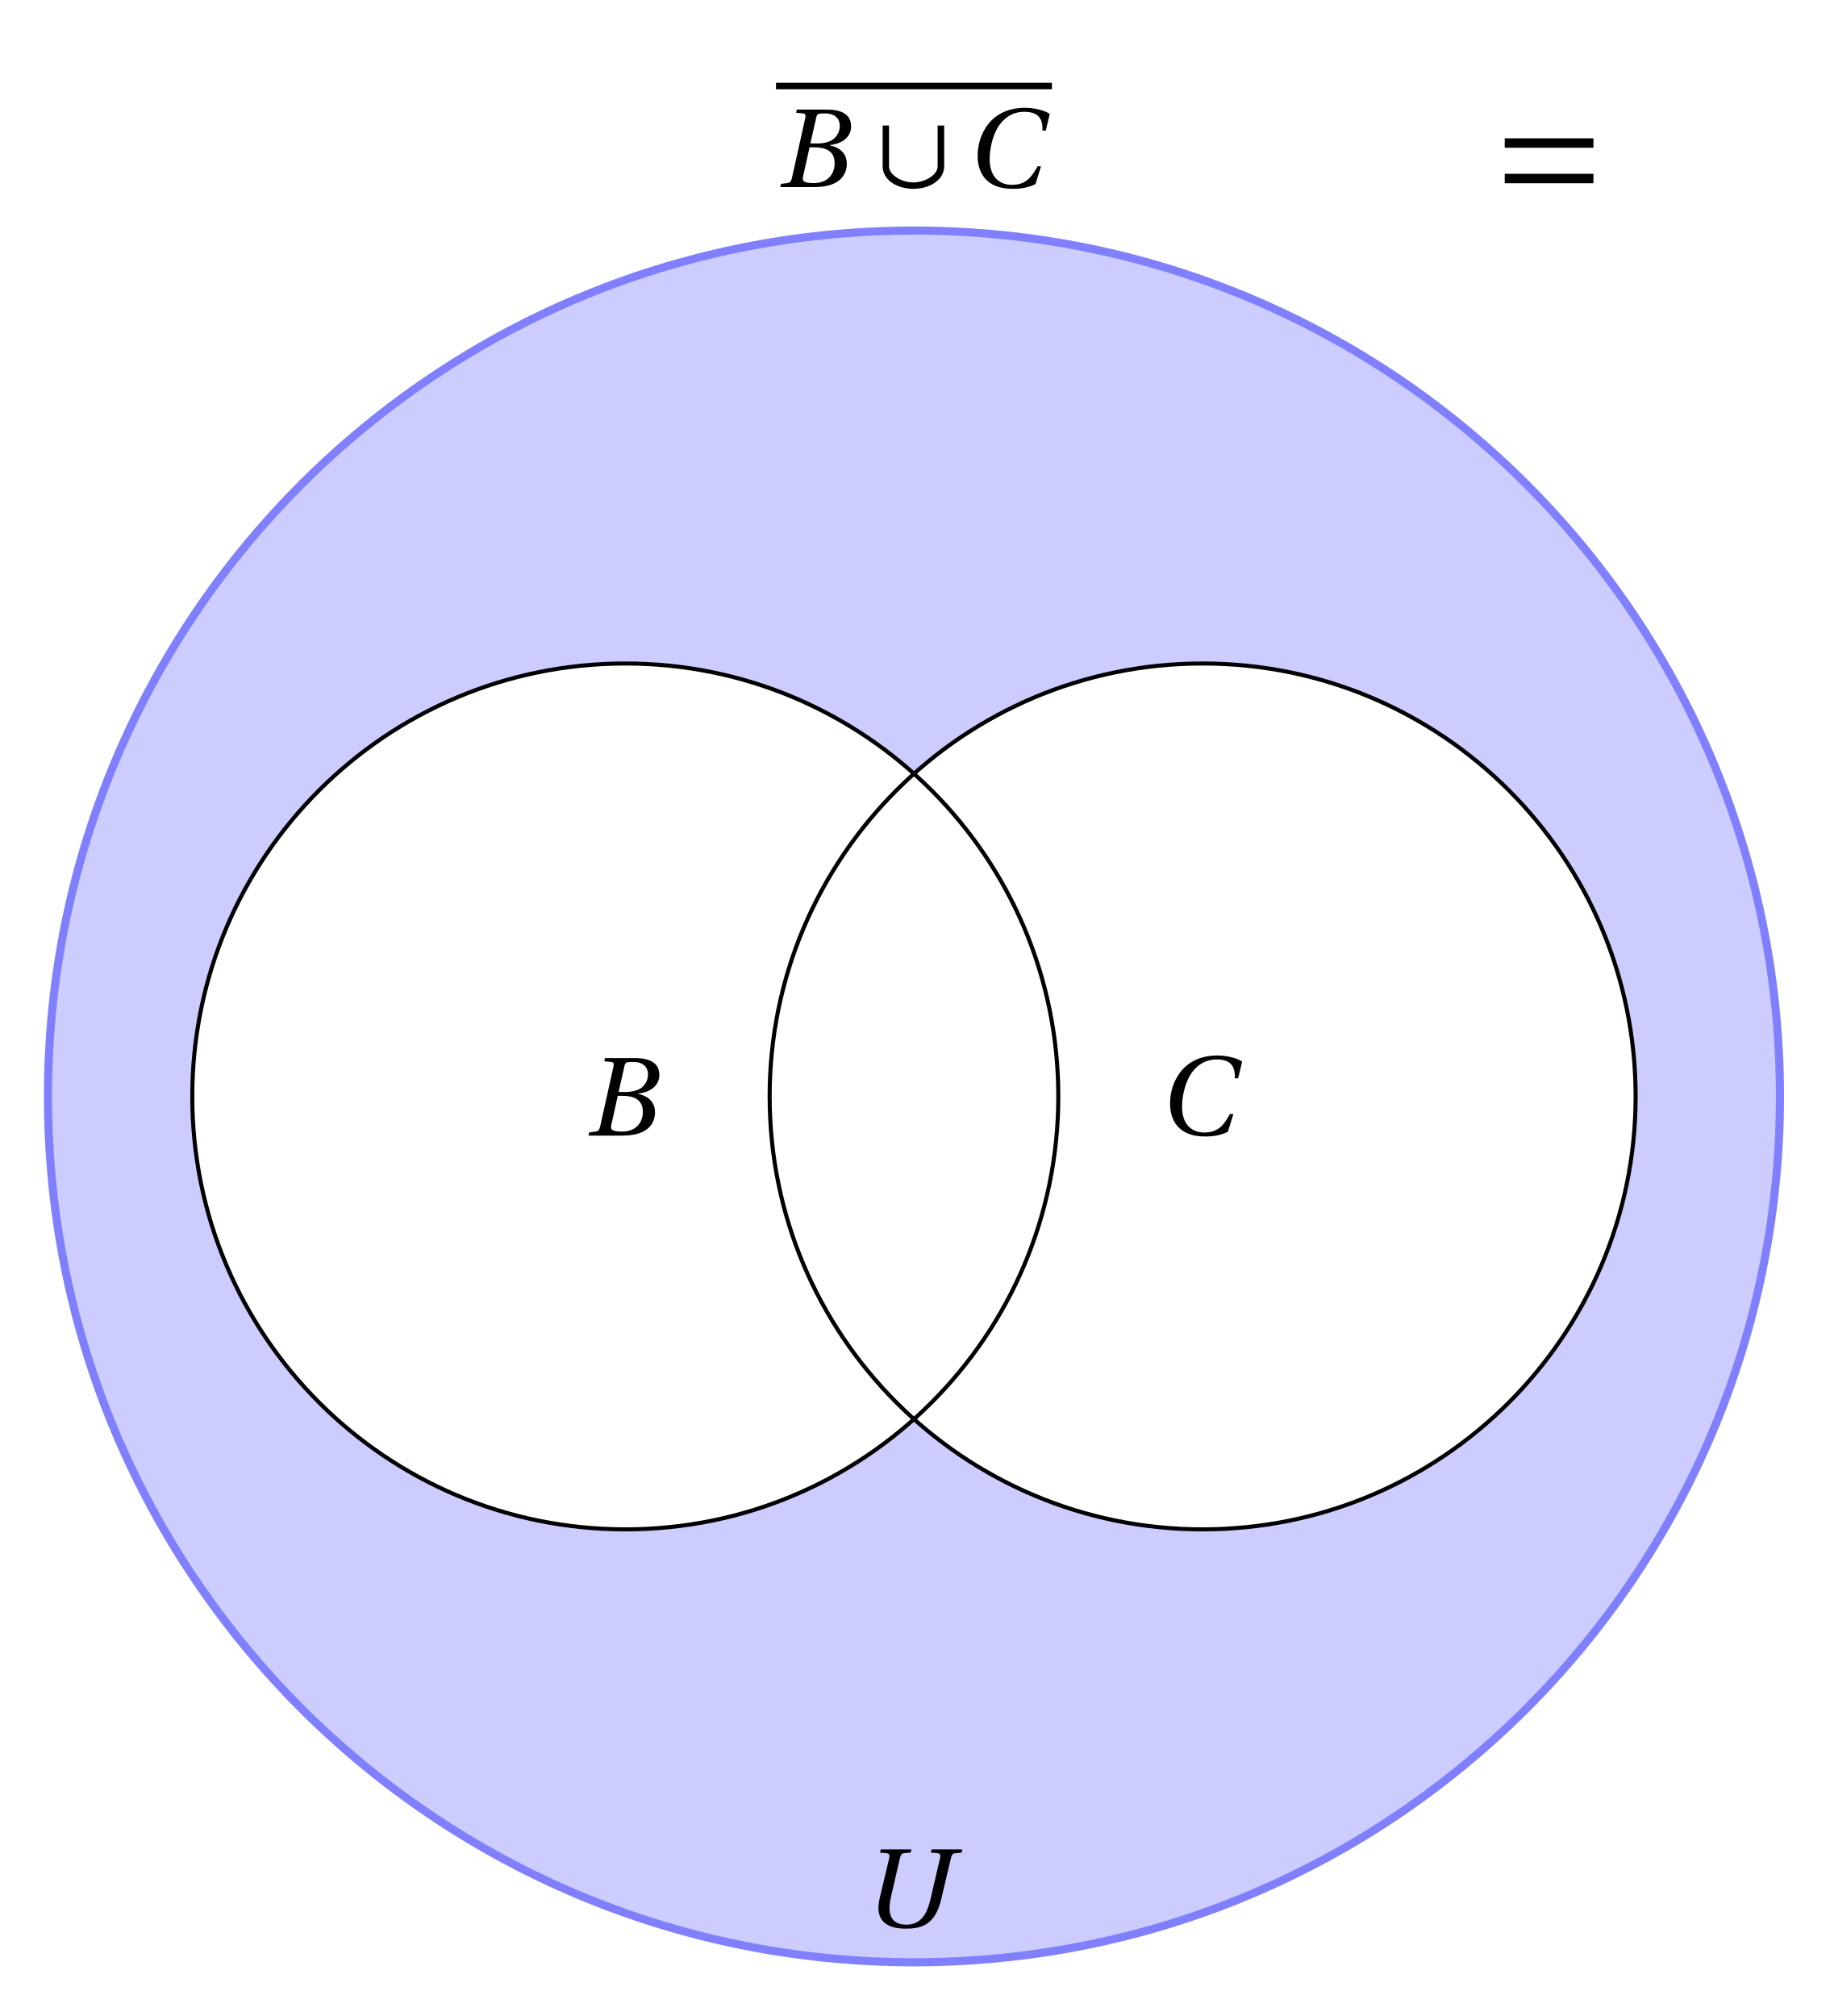
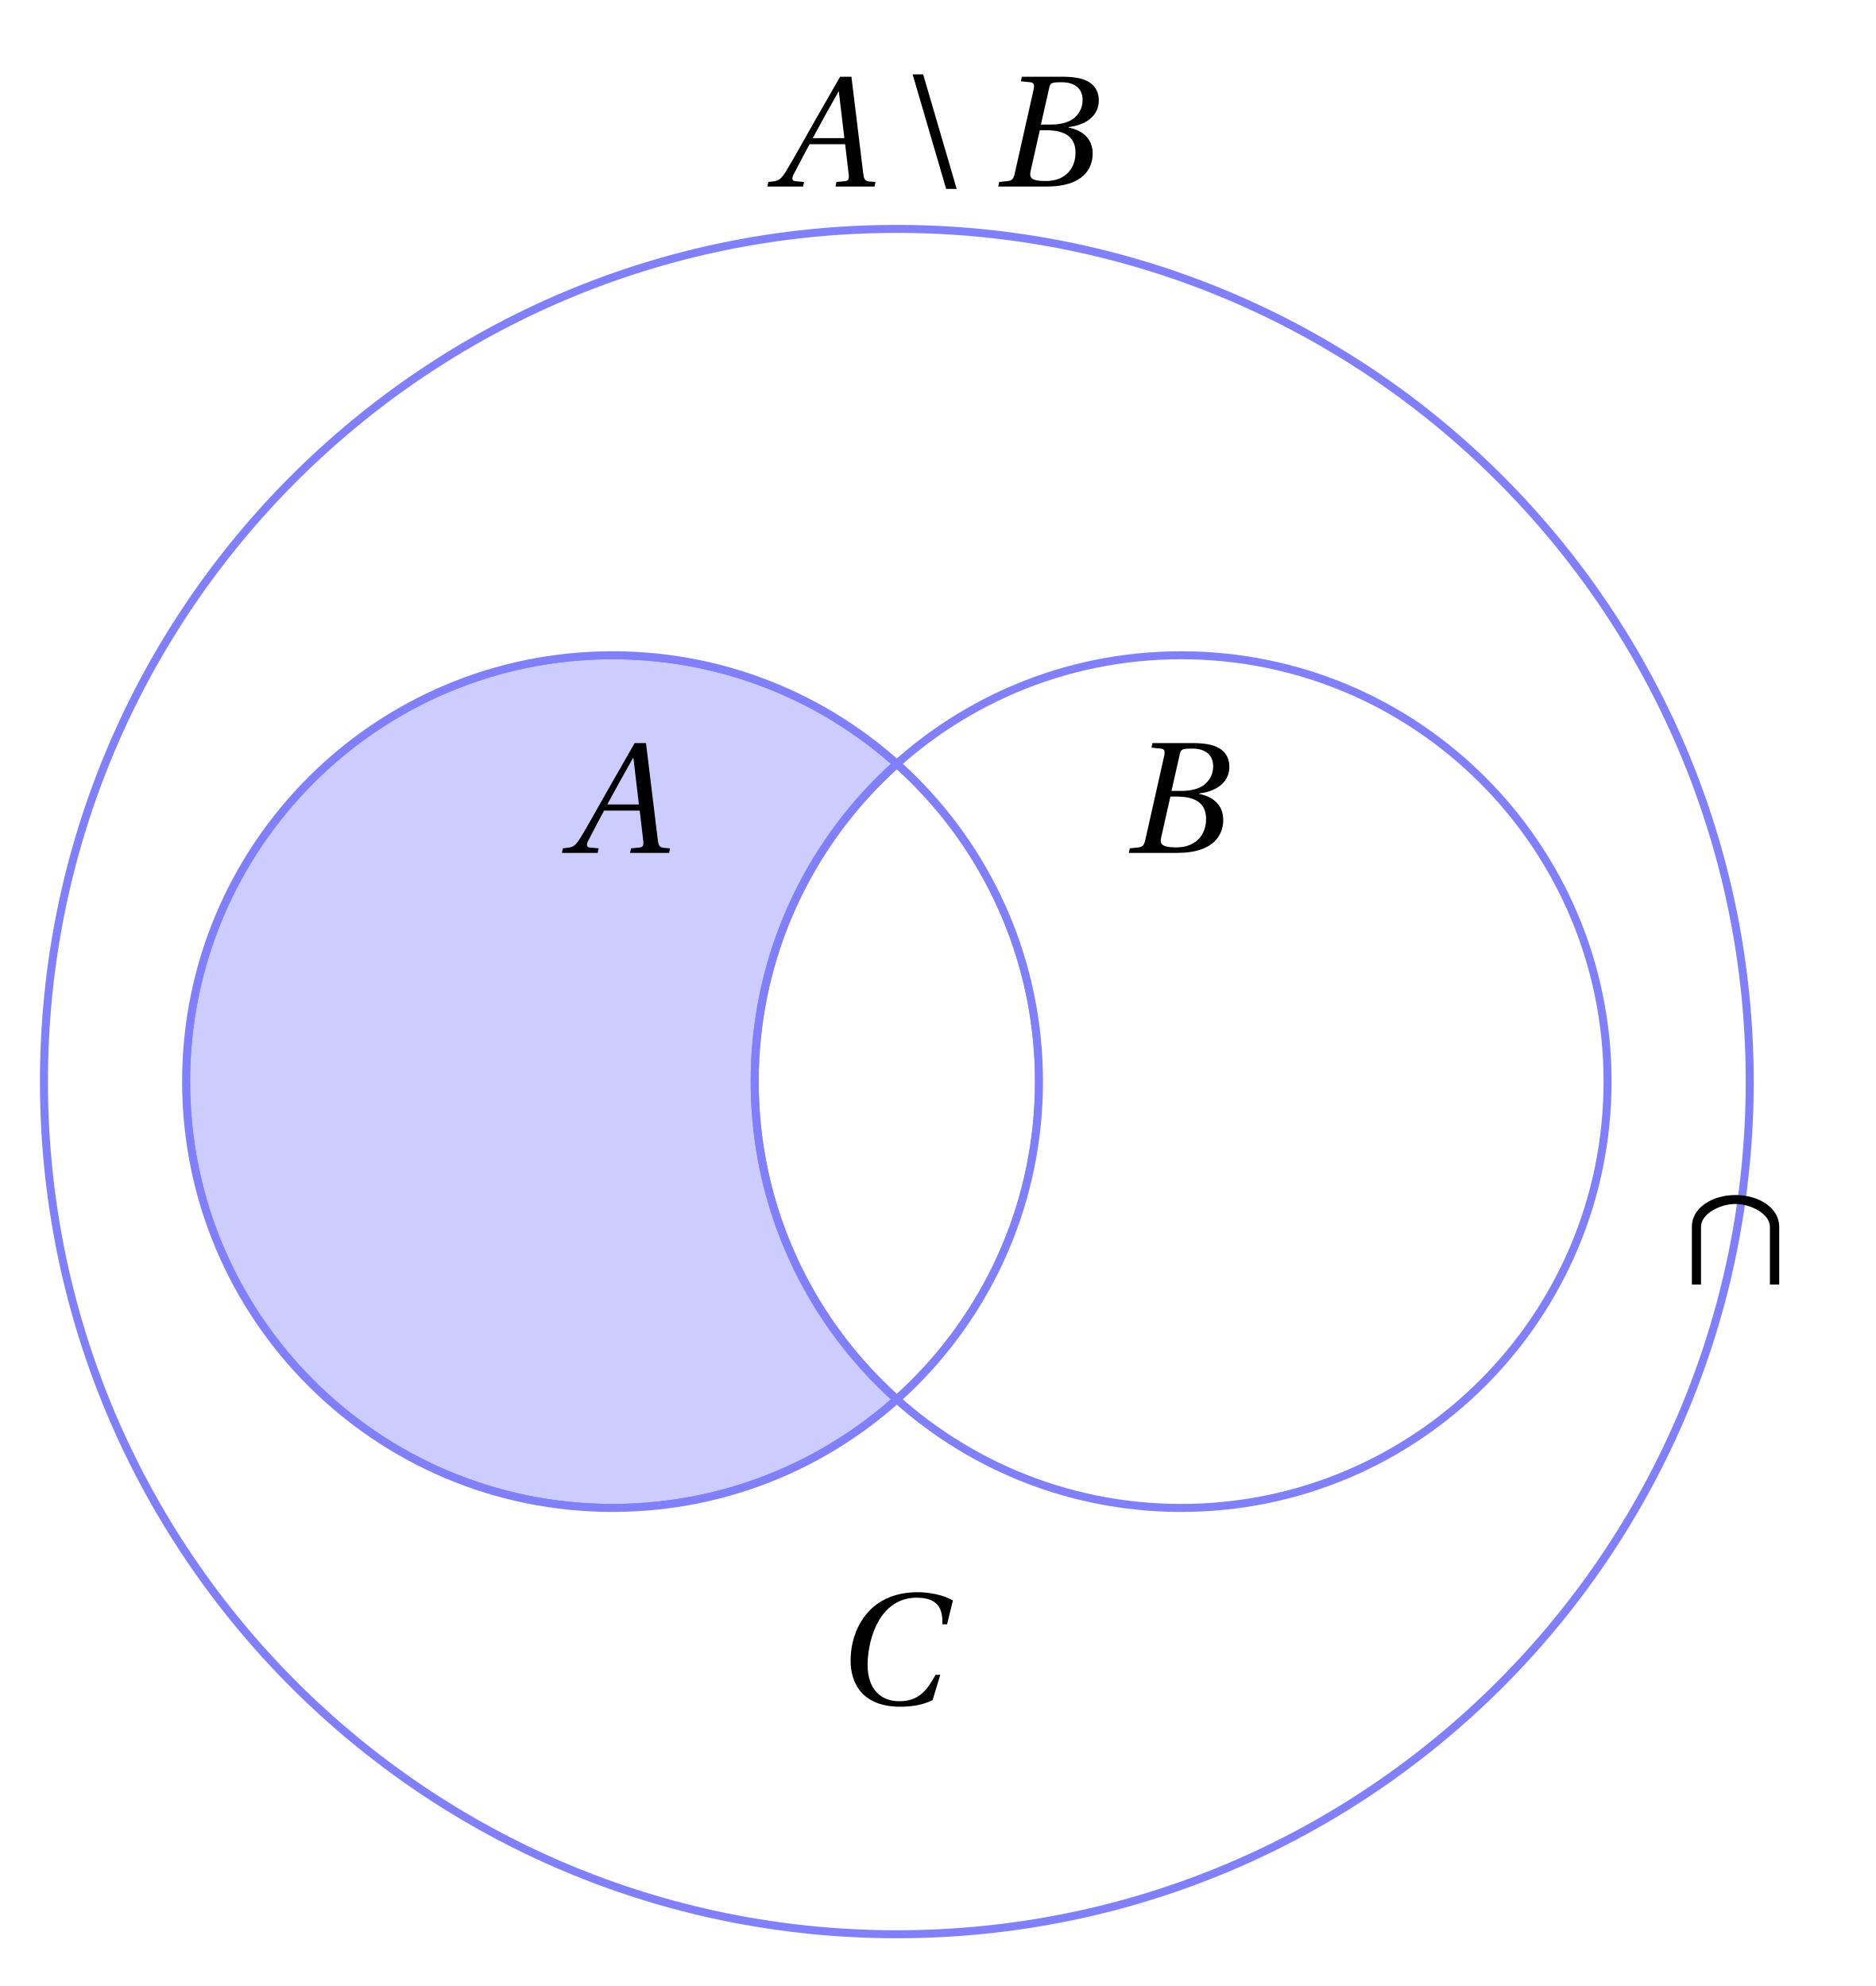
- <svg xmlns="http://www.w3.org/2000/svg" xmlns:xlink="http://www.w3.org/1999/xlink" width="178.846pt" height="197.108pt" viewBox="0 0 178.846 197.108" version="1.2">
+ <svg xmlns="http://www.w3.org/2000/svg" xmlns:xlink="http://www.w3.org/1999/xlink" width="186.235pt" height="197.257pt" viewBox="0 0 186.235 197.257" version="1.2">
  <defs>
    <g>
      <symbol overflow="visible" id="glyph0-0">
        <path style="stroke:none;" d="" />
      </symbol>
      <symbol overflow="visible" id="glyph0-1">
-         <path style="stroke:none;" d="M 3.359 -4.266 L 3.938 -6.812 C 4.016 -7.141 4.062 -7.203 4.797 -7.203 C 5.719 -7.203 6.234 -6.734 6.234 -5.969 C 6.234 -5.406 5.969 -4.984 5.594 -4.672 C 5.219 -4.406 4.656 -4.266 4.062 -4.266 Z M 3.703 -3.891 C 4.781 -3.891 5.734 -3.578 5.734 -2.328 C 5.734 -1.359 5.141 -0.391 3.688 -0.391 C 2.594 -0.391 2.547 -0.656 2.656 -1.078 L 3.281 -3.891 Z M 0.422 0 L 3.75 0 C 6.391 0 6.922 -1.359 6.922 -2.266 C 6.922 -3.422 6.062 -3.922 5.266 -4.078 L 5.281 -4.109 C 6.734 -4.281 7.344 -5.094 7.344 -5.922 C 7.344 -6.5 7.125 -6.938 6.656 -7.219 C 6.172 -7.516 5.469 -7.594 4.672 -7.578 L 2.031 -7.578 L 1.969 -7.266 L 2.625 -7.203 C 2.875 -7.172 2.938 -7.047 2.844 -6.672 L 1.562 -0.906 C 1.484 -0.547 1.359 -0.422 1.094 -0.391 L 0.484 -0.312 Z M 0.422 0 " />
+         <path style="stroke:none;" d="M 10.281 0 L 10.375 -0.453 L 9.781 -0.5 C 9.281 -0.547 9.219 -0.766 9.141 -1.422 L 7.984 -10.906 L 6.859 -10.906 L 4.203 -6.266 C 3.406 -4.859 2.094 -2.5 1.516 -1.562 C 1.016 -0.734 0.734 -0.562 0.25 -0.516 L -0.266 -0.453 L -0.359 0 L 3.188 0 L 3.281 -0.453 L 2.406 -0.531 C 2.094 -0.562 2.062 -0.781 2.203 -1.125 C 2.734 -2.125 3.25 -3.156 3.828 -4.203 L 7.359 -4.203 L 7.719 -1.156 C 7.766 -0.688 7.641 -0.562 7.328 -0.531 L 6.5 -0.453 L 6.406 0 Z M 7.281 -4.812 L 4.141 -4.812 C 4.984 -6.375 5.844 -7.922 6.703 -9.438 L 6.734 -9.438 Z M 7.281 -4.812 " />
      </symbol>
      <symbol overflow="visible" id="glyph0-2">
-         <path style="stroke:none;" d="M 7.109 -2.031 C 6.5 -0.938 5.953 -0.219 4.594 -0.219 C 3.328 -0.219 2.422 -1.047 2.422 -2.734 C 2.422 -3.719 2.688 -4.922 3.203 -5.812 C 3.75 -6.719 4.625 -7.359 5.797 -7.359 C 7.156 -7.359 7.641 -6.719 7.578 -5.516 L 7.906 -5.516 L 8.297 -7.156 C 7.672 -7.562 6.656 -7.75 5.875 -7.75 C 3.828 -7.75 2.625 -6.781 2 -5.75 C 1.391 -4.781 1.25 -3.766 1.25 -3.016 C 1.25 -1.562 1.953 0.172 4.672 0.172 C 5.453 0.172 6.203 0.062 6.906 -0.297 L 7.438 -2.031 Z M 7.109 -2.031 " />
+         <path style="stroke:none;" d="M 4.828 -6.156 L 5.656 -9.812 C 5.766 -10.281 5.844 -10.359 6.906 -10.359 C 8.234 -10.359 8.969 -9.703 8.969 -8.594 C 8.969 -7.781 8.594 -7.172 8.047 -6.734 C 7.516 -6.344 6.703 -6.156 5.844 -6.156 Z M 5.328 -5.594 C 6.891 -5.594 8.266 -5.156 8.266 -3.359 C 8.266 -1.953 7.406 -0.547 5.297 -0.547 C 3.734 -0.547 3.672 -0.953 3.812 -1.562 L 4.719 -5.594 Z M 0.594 0 L 5.391 0 C 9.203 0 9.969 -1.953 9.969 -3.266 C 9.969 -4.922 8.734 -5.641 7.578 -5.859 L 7.594 -5.906 C 9.703 -6.172 10.578 -7.328 10.578 -8.531 C 10.578 -9.344 10.25 -10 9.578 -10.391 C 8.891 -10.812 7.859 -10.922 6.734 -10.906 L 2.938 -10.906 L 2.844 -10.453 L 3.766 -10.359 C 4.125 -10.328 4.219 -10.141 4.094 -9.594 L 2.234 -1.312 C 2.125 -0.781 1.953 -0.594 1.578 -0.547 L 0.688 -0.453 Z M 0.594 0 " />
      </symbol>
      <symbol overflow="visible" id="glyph0-3">
-         <path style="stroke:none;" d="M 2.047 -7.578 L 1.969 -7.266 L 2.625 -7.203 C 2.875 -7.188 2.953 -7.031 2.859 -6.672 L 1.938 -2.797 C 1.422 -0.625 2.609 0.172 4.484 0.172 C 5.984 0.172 7.344 -0.156 7.953 -2.703 L 8.891 -6.672 C 8.969 -7.047 9.062 -7.188 9.344 -7.203 L 9.953 -7.266 L 10.016 -7.578 L 7.016 -7.578 L 6.938 -7.266 L 7.594 -7.203 C 7.844 -7.188 7.922 -7.031 7.828 -6.672 L 6.938 -2.844 C 6.609 -1.391 6.062 -0.219 4.547 -0.219 C 3.328 -0.219 2.562 -0.891 3.047 -2.953 L 3.906 -6.672 C 4 -7.047 4.094 -7.203 4.375 -7.219 L 4.969 -7.266 L 5.047 -7.578 Z M 2.047 -7.578 " />
+         <path style="stroke:none;" d="M 10.234 -2.938 C 9.359 -1.359 8.562 -0.312 6.625 -0.312 C 4.797 -0.312 3.484 -1.5 3.484 -3.922 C 3.484 -5.344 3.859 -7.094 4.625 -8.359 C 5.406 -9.688 6.656 -10.594 8.344 -10.594 C 10.312 -10.594 10.984 -9.672 10.906 -7.953 L 11.375 -7.953 L 11.953 -10.312 C 11.047 -10.875 9.562 -11.141 8.469 -11.141 C 5.5 -11.141 3.781 -9.766 2.875 -8.281 C 2 -6.875 1.797 -5.422 1.797 -4.328 C 1.797 -2.25 2.828 0.234 6.734 0.234 C 7.844 0.234 8.922 0.078 9.938 -0.422 L 10.703 -2.938 Z M 10.234 -2.938 " />
      </symbol>
      <symbol overflow="visible" id="glyph1-0">
        <path style="stroke:none;" d="" />
      </symbol>
      <symbol overflow="visible" id="glyph1-1">
-         <path style="stroke:none;" d="M 6.312 -6.016 L 6.312 -2.031 C 6.312 -1.141 5 -0.453 3.938 -0.453 C 2.859 -0.453 1.562 -1.141 1.562 -2.031 L 1.562 -6.016 L 0.938 -6.016 L 0.938 -2.031 C 0.938 -0.688 2.359 0.172 3.938 0.172 C 5.516 0.172 6.953 -0.688 6.953 -2.031 L 6.953 -6.016 Z M 6.312 -6.016 " />
+         <path style="stroke:none;" d="M 10.016 0.234 L 10.016 -5.5 C 10.016 -7.422 7.953 -8.656 5.672 -8.656 C 3.406 -8.656 1.344 -7.422 1.344 -5.5 L 1.344 0.234 L 2.25 0.234 L 2.25 -5.5 C 2.25 -6.781 4.109 -7.766 5.672 -7.766 C 7.203 -7.766 9.094 -6.781 9.094 -5.5 L 9.094 0.234 Z M 10.016 0.234 " />
      </symbol>
      <symbol overflow="visible" id="glyph2-0">
        <path style="stroke:none;" d="" />
      </symbol>
      <symbol overflow="visible" id="glyph2-1">
-         <path style="stroke:none;" d="M 10.016 -2.25 L 10.016 -3.172 L 1.344 -3.172 L 1.344 -2.25 Z M 10.016 -5.719 L 10.016 -6.641 L 1.344 -6.641 L 1.344 -5.719 Z M 10.016 -5.719 " />
+         <path style="stroke:none;" d="M 4.766 0.234 L 5.812 0.234 L 2.484 -11.141 L 1.438 -11.141 Z M 4.766 0.234 " />
      </symbol>
    </g>
    <clipPath id="clip1">
-       <path d="M 0.328 11 L 178.367 11 L 178.367 196.219 L 0.328 196.219 Z M 0.328 11 " />
+       <path d="M 18 65 L 104 65 L 104 150 L 18 150 Z M 18 65 " />
    </clipPath>
    <clipPath id="clip2">
-       <path d="M 75 64 L 160 64 L 160 150 L 75 150 Z M 75 64 " />
+       <path d="M 103.172 107.426 C 103.172 84.039 84.215 65.082 60.824 65.082 C 37.438 65.082 18.48 84.039 18.48 107.426 C 18.48 130.812 37.438 149.773 60.824 149.773 C 84.215 149.773 103.172 130.812 103.172 107.426 Z M 103.172 107.426 " />
    </clipPath>
    <clipPath id="clip3">
-       <path d="M 174.004 107.199 C 174.004 60.445 136.102 22.543 89.348 22.543 C 42.59 22.543 4.688 60.445 4.688 107.199 C 4.688 153.957 42.59 191.855 89.348 191.855 C 136.102 191.855 174.004 153.957 174.004 107.199 Z M 174.004 107.199 " />
-     </clipPath>
-     <clipPath id="clip4">
-       <path d="M 18 64 L 104 64 L 104 150 L 18 150 Z M 18 64 " />
-     </clipPath>
-     <clipPath id="clip5">
-       <path d="M 174.004 107.199 C 174.004 60.445 136.102 22.543 89.348 22.543 C 42.59 22.543 4.688 60.445 4.688 107.199 C 4.688 153.957 42.59 191.855 89.348 191.855 C 136.102 191.855 174.004 153.957 174.004 107.199 Z M 174.004 107.199 " />
+       <path d="M 0 11 L 185 11 L 185 196.484 L 0 196.484 Z M 0 11 " />
    </clipPath>
  </defs>
  <g id="surface1">
-     <path style=" stroke:none;fill-rule:nonzero;fill:rgb(79.999%,79.999%,100%);fill-opacity:1;" d="M 174.004 107.199 C 174.004 60.445 136.102 22.543 89.348 22.543 C 42.59 22.543 4.688 60.445 4.688 107.199 C 4.688 153.957 42.59 191.855 89.348 191.855 C 136.102 191.855 174.004 153.957 174.004 107.199 Z M 174.004 107.199 " />
    <g clip-path="url(#clip1)" clip-rule="nonzero">
-       <path style="fill:none;stroke-width:0.797;stroke-linecap:butt;stroke-linejoin:miter;stroke:rgb(50%,50%,100%);stroke-opacity:1;stroke-miterlimit:10;" d="M 113.388 0.001 C 113.388 46.966 75.314 85.04 28.348 85.04 C -18.621 85.04 -56.695 46.966 -56.695 0.001 C -56.695 -46.969 -18.621 -85.039 28.348 -85.039 C 75.314 -85.039 113.388 -46.969 113.388 0.001 Z M 113.388 0.001 " transform="matrix(0.995495,0,0,-0.995495,61.12705,107.1999)" />
-     </g>
-     <g clip-path="url(#clip2)" clip-rule="nonzero">
-       <g clip-path="url(#clip3)" clip-rule="nonzero">
-         <path style=" stroke:none;fill-rule:nonzero;fill:rgb(100%,100%,100%);fill-opacity:1;" d="M 159.895 107.199 C 159.895 83.82 140.941 64.871 117.566 64.871 C 94.188 64.871 75.238 83.82 75.238 107.199 C 75.238 130.578 94.188 149.527 117.566 149.527 C 140.941 149.527 159.895 130.578 159.895 107.199 Z M 159.895 107.199 " />
+       <g clip-path="url(#clip2)" clip-rule="nonzero">
+         <path style="fill-rule:evenodd;fill:rgb(79.999%,79.999%,100%);fill-opacity:1;stroke-width:0.797;stroke-linecap:butt;stroke-linejoin:miter;stroke:rgb(50%,50%,100%);stroke-opacity:1;stroke-miterlimit:10;" d="M 42.52 0.001 C 42.52 23.483 23.485 42.518 -0.002 42.518 C -23.485 42.518 -42.52 23.483 -42.52 0.001 C -42.52 -23.482 -23.485 -42.521 -0.002 -42.521 C 23.485 -42.521 42.52 -23.482 42.52 0.001 Z M 99.213 0.001 C 99.213 23.483 80.178 42.518 56.695 42.518 C 33.208 42.518 14.173 23.483 14.173 0.001 C 14.173 -23.482 33.208 -42.521 56.695 -42.521 C 80.178 -42.521 99.213 -23.482 99.213 0.001 Z M 99.213 0.001 " transform="matrix(0.995909,0,0,-0.995909,60.82614,107.4264)" />
      </g>
    </g>
-     <g clip-path="url(#clip4)" clip-rule="nonzero">
-       <g clip-path="url(#clip5)" clip-rule="nonzero">
-         <path style=" stroke:none;fill-rule:nonzero;fill:rgb(100%,100%,100%);fill-opacity:1;" d="M 103.457 107.199 C 103.457 83.82 84.504 64.871 61.129 64.871 C 37.75 64.871 18.797 83.82 18.797 107.199 C 18.797 130.578 37.75 149.527 61.129 149.527 C 84.504 149.527 103.457 130.578 103.457 107.199 Z M 103.457 107.199 " />
-       </g>
+     <path style="fill:none;stroke-width:0.797;stroke-linecap:butt;stroke-linejoin:miter;stroke:rgb(50%,50%,100%);stroke-opacity:1;stroke-miterlimit:10;" d="M 42.52 0.001 C 42.52 23.483 23.485 42.518 -0.002 42.518 C -23.485 42.518 -42.52 23.483 -42.52 0.001 C -42.52 -23.482 -23.485 -42.521 -0.002 -42.521 C 23.485 -42.521 42.52 -23.482 42.52 0.001 Z M 42.52 0.001 " transform="matrix(0.995909,0,0,-0.995909,60.82614,107.4264)" />
+     <g style="fill:rgb(0%,0%,0%);fill-opacity:1;">
+       <use xlink:href="#glyph0-1" x="56.163" y="84.713" />
    </g>
-     <path style="fill:none;stroke-width:0.399;stroke-linecap:butt;stroke-linejoin:miter;stroke:rgb(0%,0%,0%);stroke-opacity:1;stroke-miterlimit:10;" d="M 42.522 0.001 C 42.522 23.485 23.483 42.52 0.002 42.52 C -23.483 42.52 -42.522 23.485 -42.522 0.001 C -42.522 -23.484 -23.483 -42.519 0.002 -42.519 C 23.483 -42.519 42.522 -23.484 42.522 0.001 Z M 42.522 0.001 " transform="matrix(0.995495,0,0,-0.995495,61.12705,107.1999)" />
+     <path style="fill:none;stroke-width:0.797;stroke-linecap:butt;stroke-linejoin:miter;stroke:rgb(50%,50%,100%);stroke-opacity:1;stroke-miterlimit:10;" d="M 99.213 0.001 C 99.213 23.483 80.178 42.518 56.695 42.518 C 33.208 42.518 14.173 23.483 14.173 0.001 C 14.173 -23.482 33.208 -42.521 56.695 -42.521 C 80.178 -42.521 99.213 -23.482 99.213 0.001 Z M 99.213 0.001 " transform="matrix(0.995909,0,0,-0.995909,60.82614,107.4264)" />
    <g style="fill:rgb(0%,0%,0%);fill-opacity:1;">
-       <use xlink:href="#glyph0-1" x="57.111" y="111.03" />
+       <use xlink:href="#glyph0-2" x="111.501" y="84.713" />
    </g>
-     <path style="fill:none;stroke-width:0.399;stroke-linecap:butt;stroke-linejoin:miter;stroke:rgb(0%,0%,0%);stroke-opacity:1;stroke-miterlimit:10;" d="M 99.214 0.001 C 99.214 23.485 80.176 42.52 56.695 42.52 C 33.21 42.52 14.175 23.485 14.175 0.001 C 14.175 -23.484 33.21 -42.519 56.695 -42.519 C 80.176 -42.519 99.214 -23.484 99.214 0.001 Z M 99.214 0.001 " transform="matrix(0.995495,0,0,-0.995495,61.12705,107.1999)" />
-     <g style="fill:rgb(0%,0%,0%);fill-opacity:1;">
-       <use xlink:href="#glyph0-2" x="113.132" y="110.946" />
+     <g clip-path="url(#clip3)" clip-rule="nonzero">
+       <path style="fill:none;stroke-width:0.797;stroke-linecap:butt;stroke-linejoin:miter;stroke:rgb(50%,50%,100%);stroke-opacity:1;stroke-miterlimit:10;" d="M 113.388 0.001 C 113.388 46.966 75.314 85.04 28.348 85.04 C -18.621 85.04 -56.695 46.966 -56.695 0.001 C -56.695 -46.969 -18.621 -85.039 28.348 -85.039 C 75.314 -85.039 113.388 -46.969 113.388 0.001 Z M 113.388 0.001 " transform="matrix(0.995909,0,0,-0.995909,60.82614,107.4264)" />
    </g>
    <g style="fill:rgb(0%,0%,0%);fill-opacity:1;">
-       <use xlink:href="#glyph0-3" x="84.056" y="188.397" />
-     </g>
-     <path style="fill:none;stroke-width:0.638;stroke-linecap:butt;stroke-linejoin:miter;stroke:rgb(0%,0%,0%);stroke-opacity:1;stroke-miterlimit:10;" d="M -0 -0 L 27.095 -0 " transform="matrix(0.995495,0,0,-0.995495,75.85938,8.409941)" />
-     <g style="fill:rgb(0%,0%,0%);fill-opacity:1;">
-       <use xlink:href="#glyph0-1" x="75.859" y="18.291" />
+       <use xlink:href="#glyph0-3" x="82.67" y="169.284" />
    </g>
    <g style="fill:rgb(0%,0%,0%);fill-opacity:1;">
-       <use xlink:href="#glyph1-1" x="85.347" y="18.291" />
+       <use xlink:href="#glyph1-1" x="166.662" y="127.351" />
    </g>
    <g style="fill:rgb(0%,0%,0%);fill-opacity:1;">
-       <use xlink:href="#glyph0-2" x="94.324" y="18.291" />
+       <use xlink:href="#glyph0-1" x="76.564" y="18.528" />
    </g>
    <g style="fill:rgb(0%,0%,0%);fill-opacity:1;">
-       <use xlink:href="#glyph2-1" x="145.755" y="20.165" />
+       <use xlink:href="#glyph2-1" x="89.188" y="18.528" />
+     </g>
+     <g style="fill:rgb(0%,0%,0%);fill-opacity:1;">
+       <use xlink:href="#glyph0-2" x="98.535" y="18.528" />
    </g>
  </g>
</svg>
